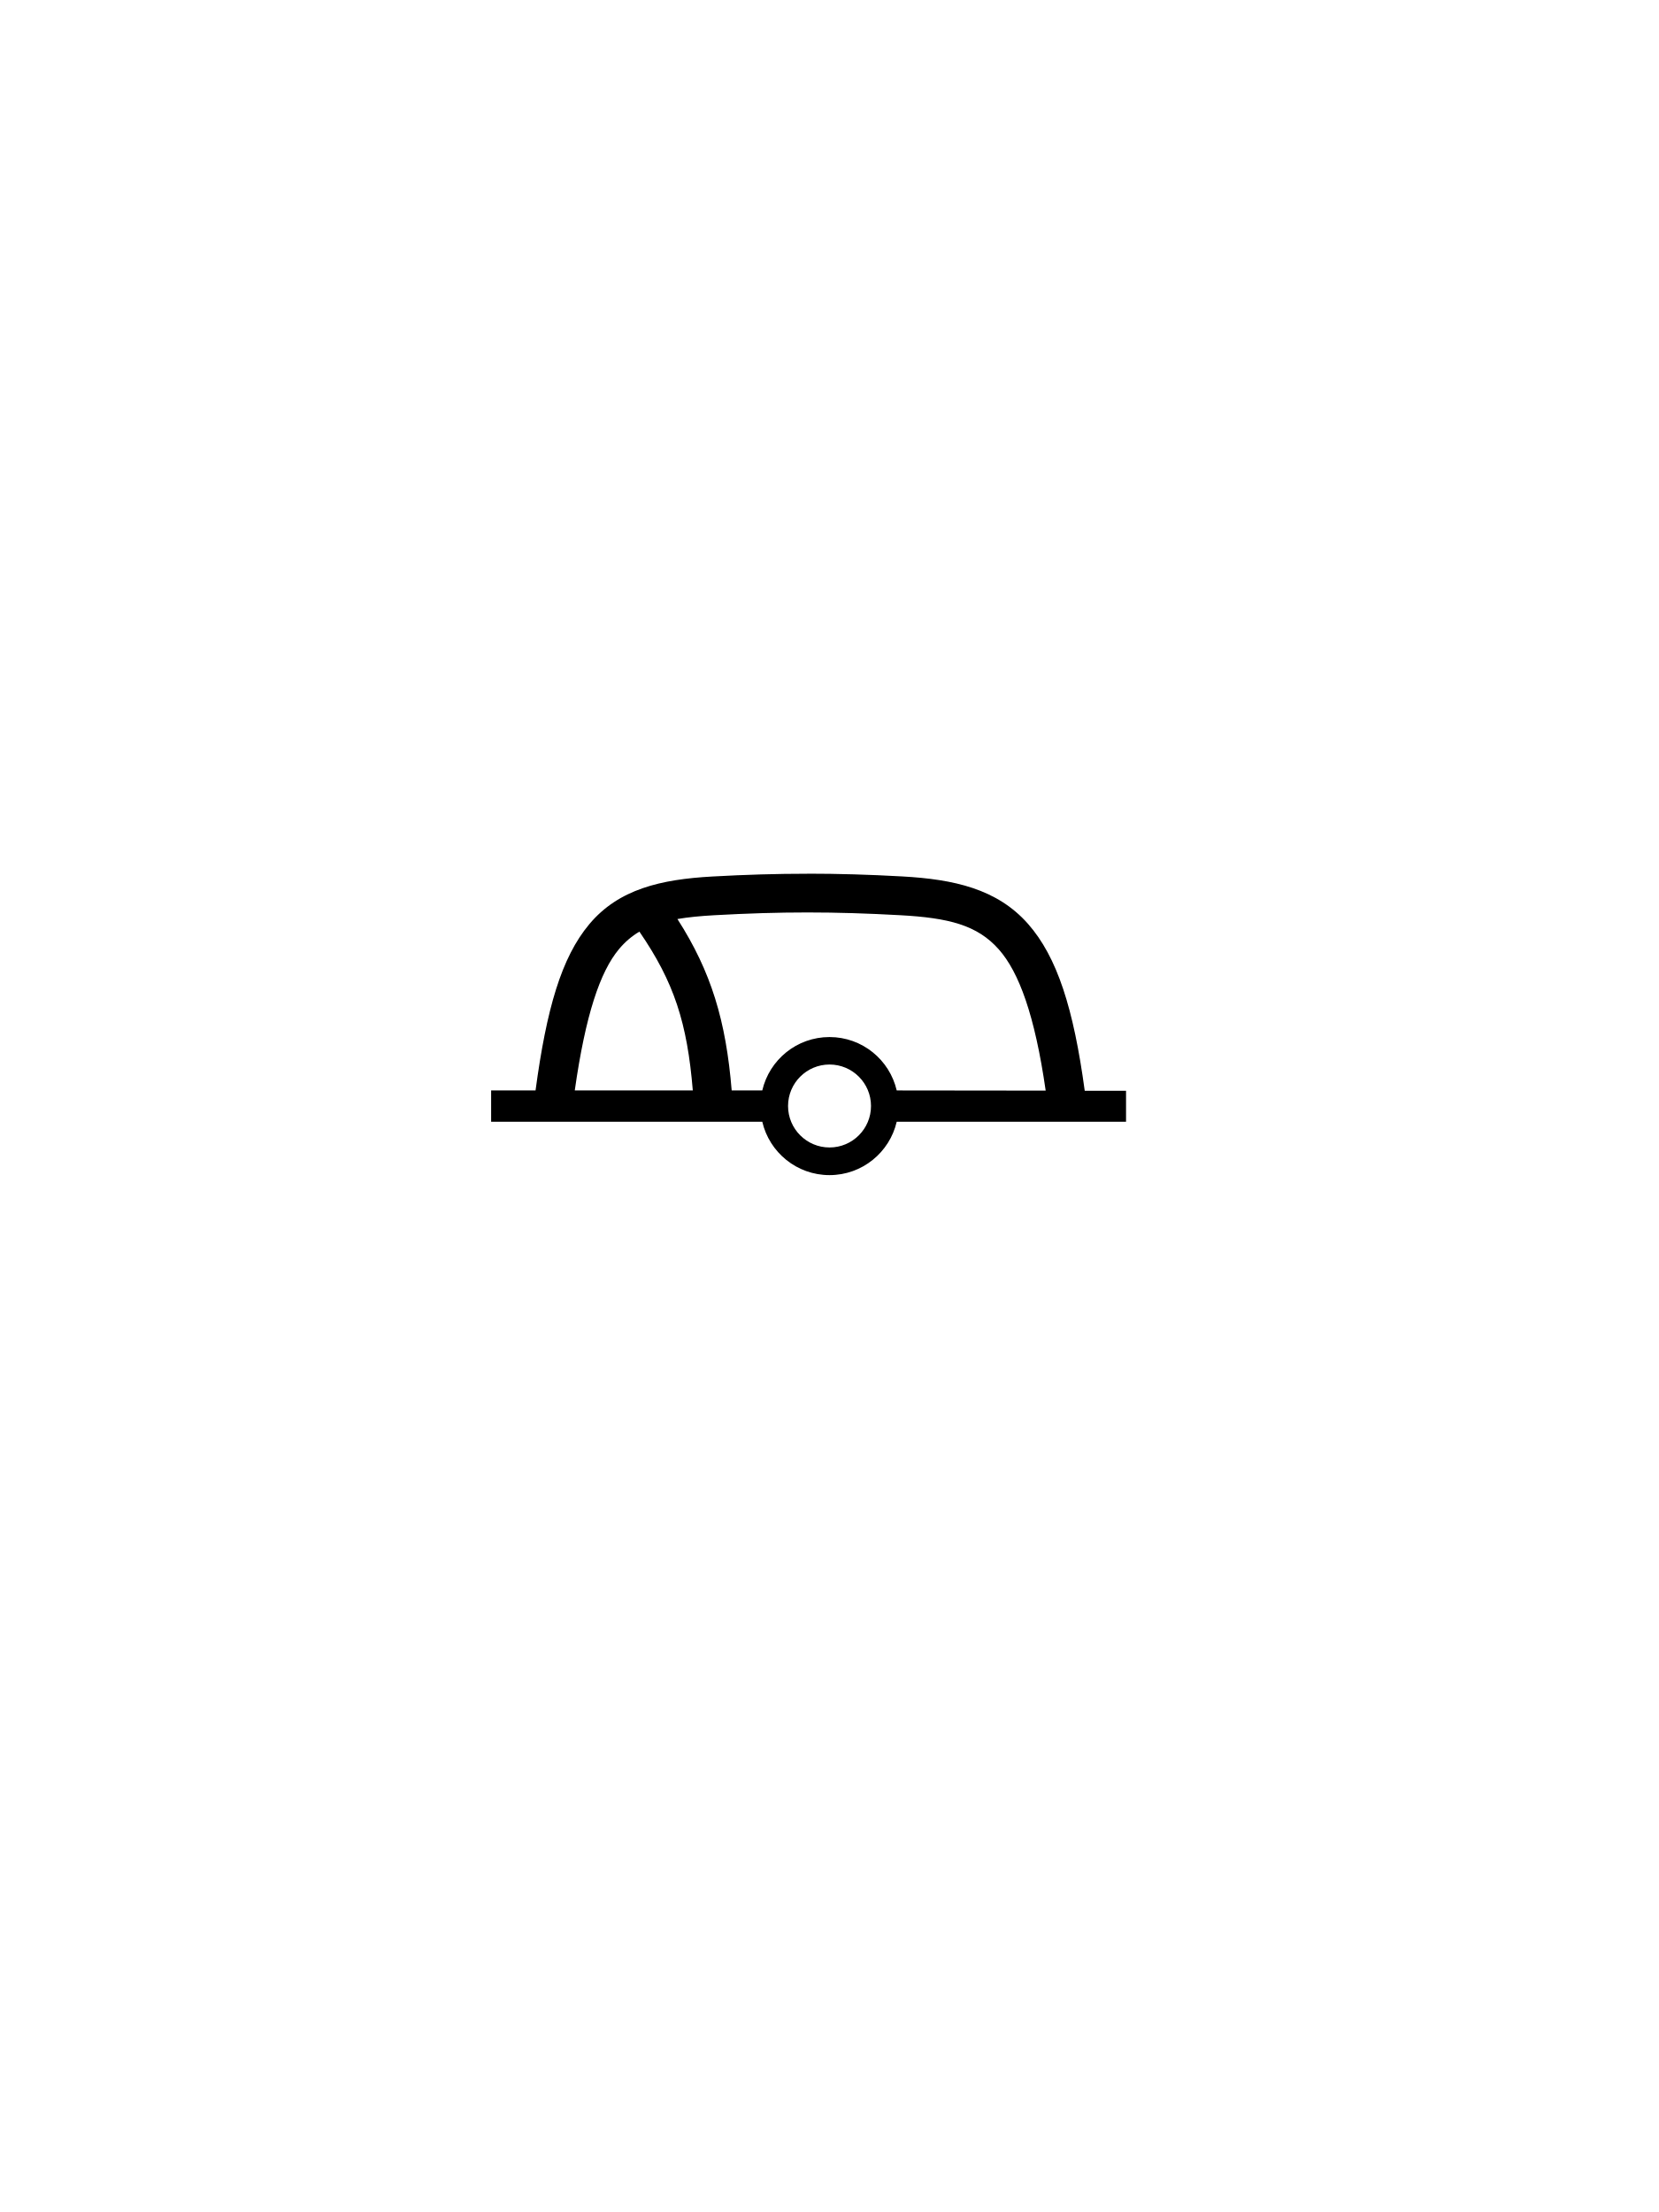
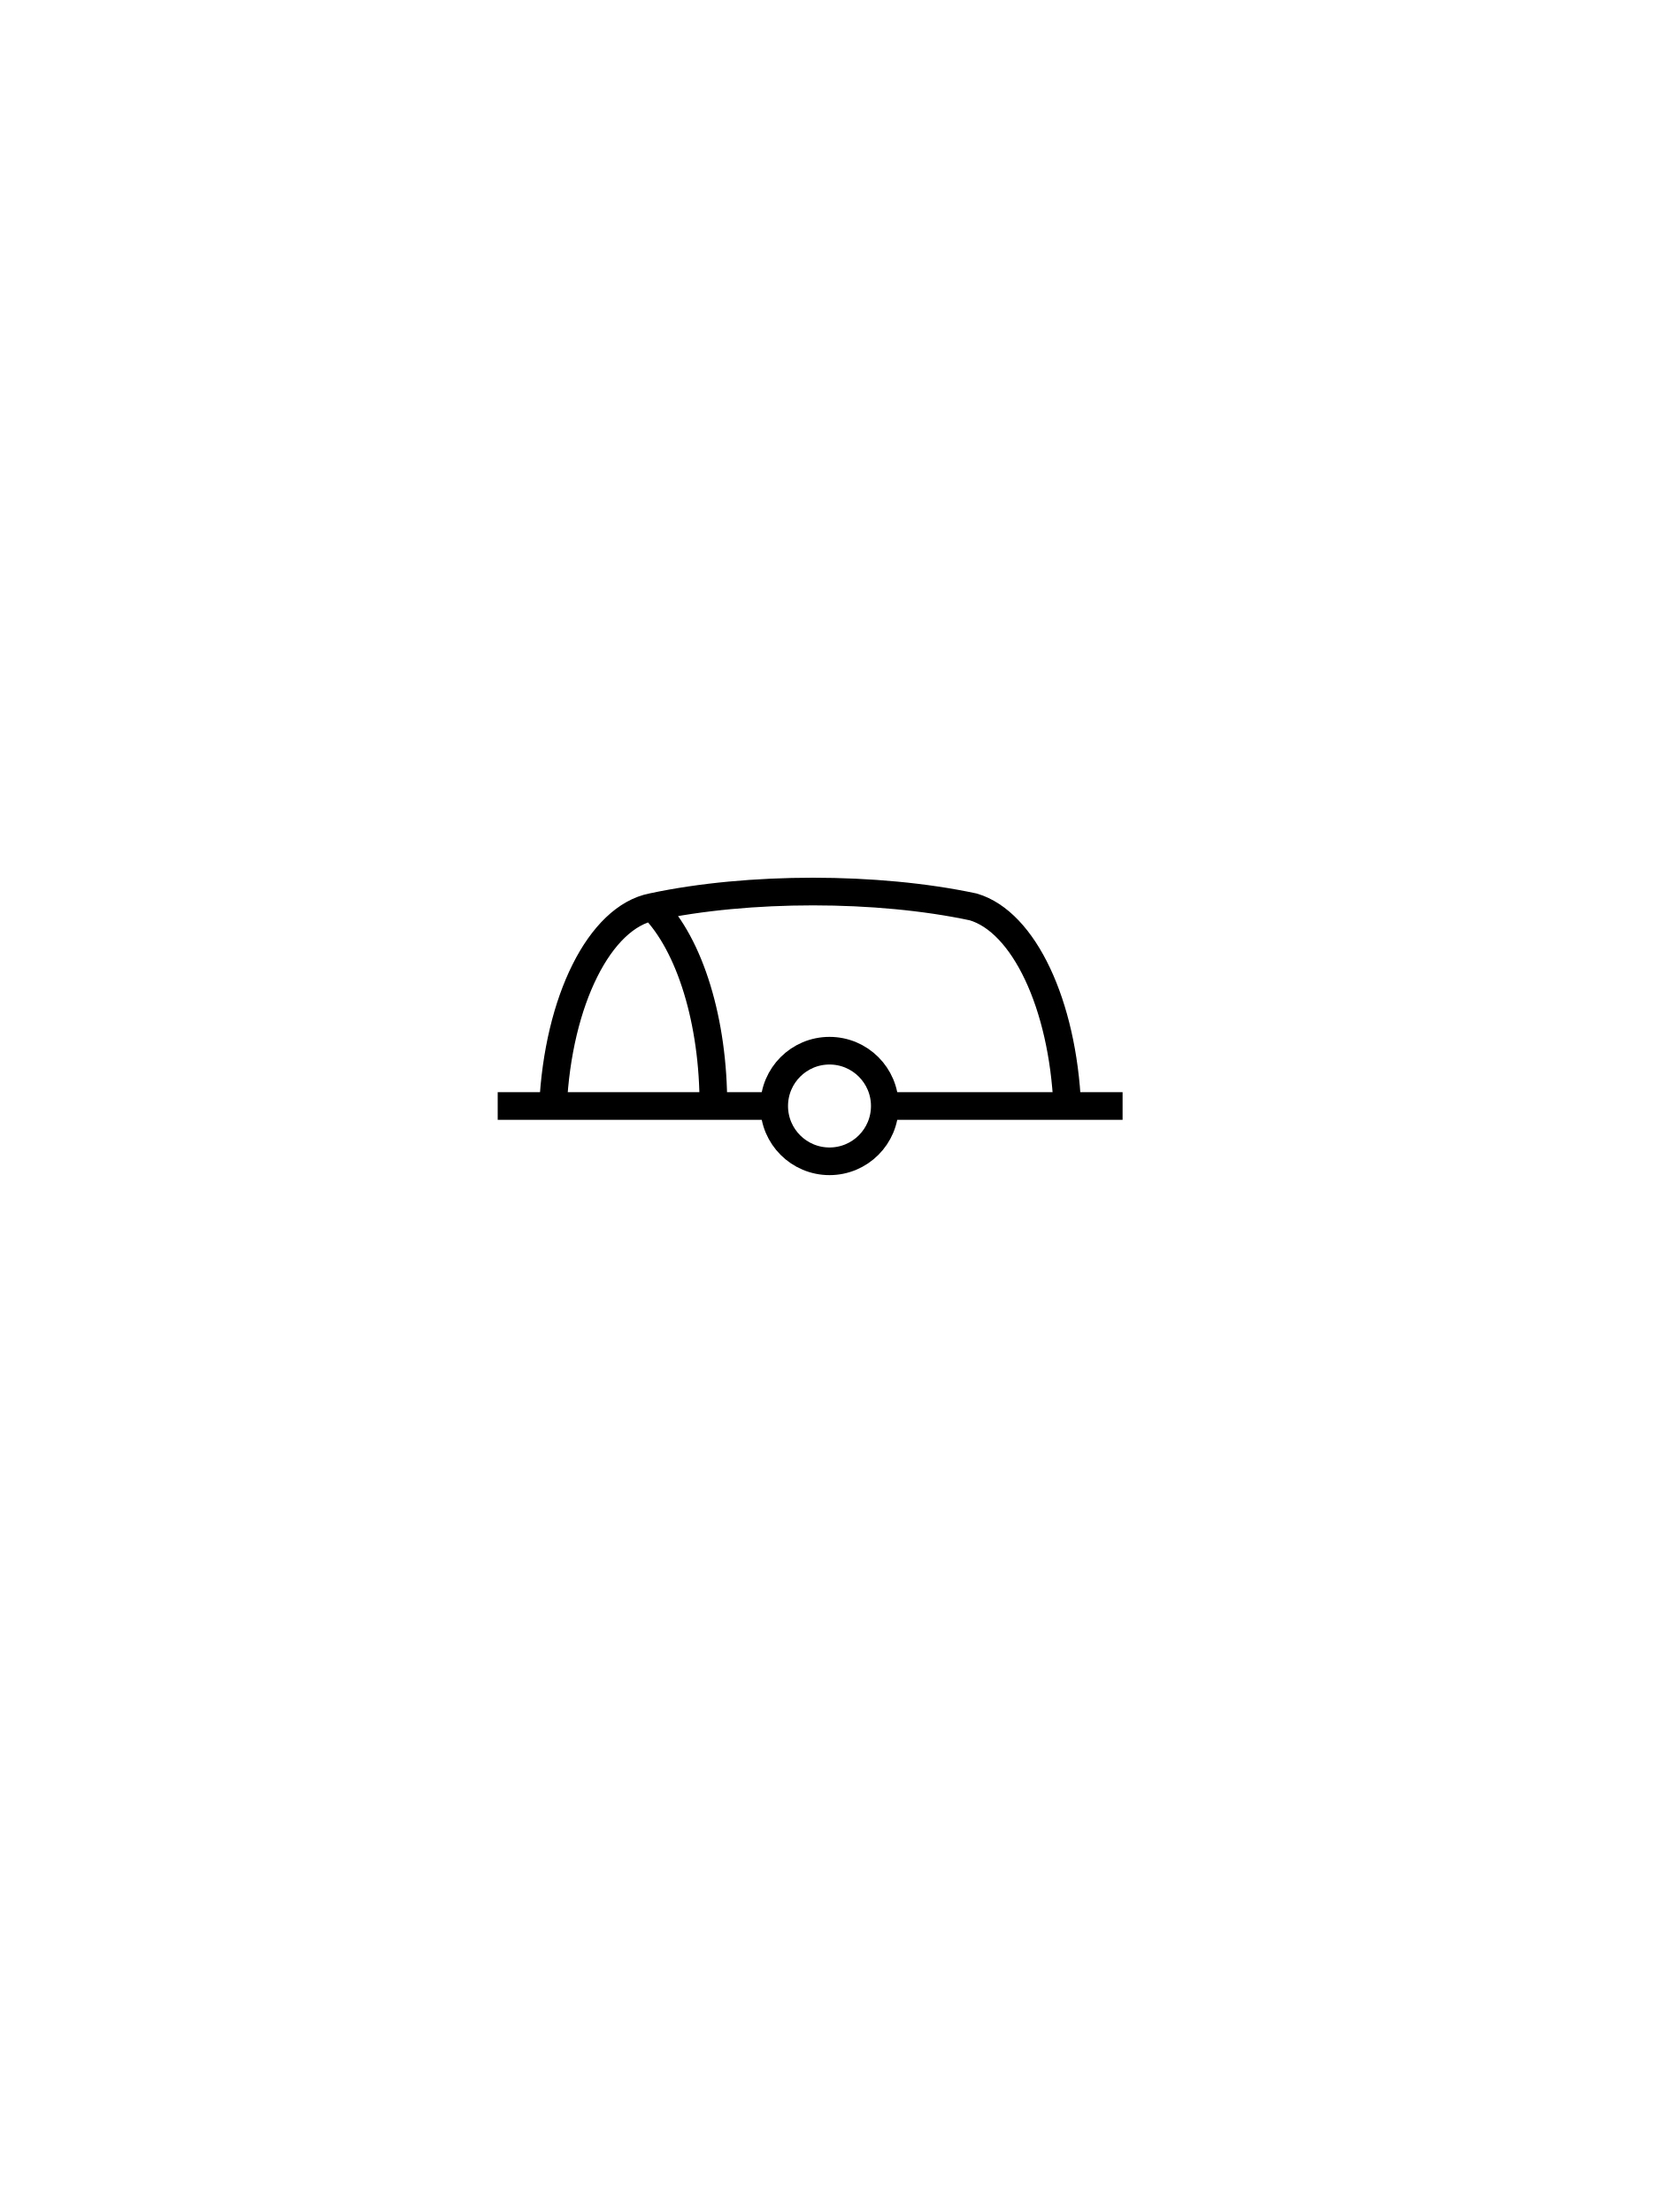
<svg xmlns="http://www.w3.org/2000/svg" xmlns:xlink="http://www.w3.org/1999/xlink" version="1.0" width="300" height="400">
  <symbol id="barrel" width="300" height="400">
-     <path d="m 146,158 c -5.565,0 -11.123,0.163 -17.188,0.5 -9.297,0.517 -16.932,2.273 -22.25,8.625 -5.045,6.026 -7.726,15.281 -9.719,30.062 H 88.812 v 5.656 h 49.031 c 1.287,5.533 6.233,9.656 12.156,9.656 5.925,0 10.871,-4.12 12.156,-9.656 h 41.469 v -5.594 h -7.469 c -2.02,-14.87 -4.97,-24.19 -10.27,-30.2 -5.59,-6.32 -13.4,-8.04 -22.69,-8.56 -6.07,-0.34 -11.63,-0.5 -17.19,-0.5 z m 0,7 c 5.427,0 10.854,0.169 16.812,0.5 8.706,0.484 13.898,1.758 17.812,6.188 3.632,4.11 6.503,11.877 8.469,25.531 l -26.938,-0.031 c -1.285,-5.536 -6.231,-9.656 -12.156,-9.656 -5.923,1e-5 -10.869,4.123 -12.156,9.656 h -5.531 c -1.031,-12.575 -3.696,-21.47 -9.812,-31 1.956,-0.332 4.14,-0.546 6.688,-0.688 5.958,-0.331 11.385,-0.5 16.812,-0.5 z m -30.375,3.469 c 6.284,9.154 8.643,16.508 9.656,28.719 h -21.344 c 1.942,-13.68 4.586,-21.484 8,-25.562 1.099,-1.312 2.308,-2.342 3.688,-3.156 z m 34.38,24.03 c 4.14,0 7.5,3.36 7.5,7.5 0,4.14 -3.36,7.5 -7.5,7.5 -4.14,0 -7.5,-3.36 -7.5,-7.5 0,-4.14 3.36,-7.5 7.5,-7.5 z" />
+     <circle cx="150" cy="200" r="10" style="fill:none;stroke:#000000;stroke-width:5" />
+     <line x1="90" y1="200" x2="140" y2="200" style="fill:none;stroke:#000000;stroke-width:5" />
+     <line x1="160" y1="200" x2="203" y2="200" style="fill:none;stroke:#000000;stroke-width:5" />
+     <path d="M 100,200 A 20,40 0,0,1 118,164 A 50,15 0,0,1 176,164 A 20,40 0,0,1 193,200 M 118,164 A 20,40 0,0,1 129,200" style="fill:none;stroke:#000000;stroke-width:5" />
  </symbol>
  <use xlink:href="#barrel" x="0" y="0" />
</svg>
